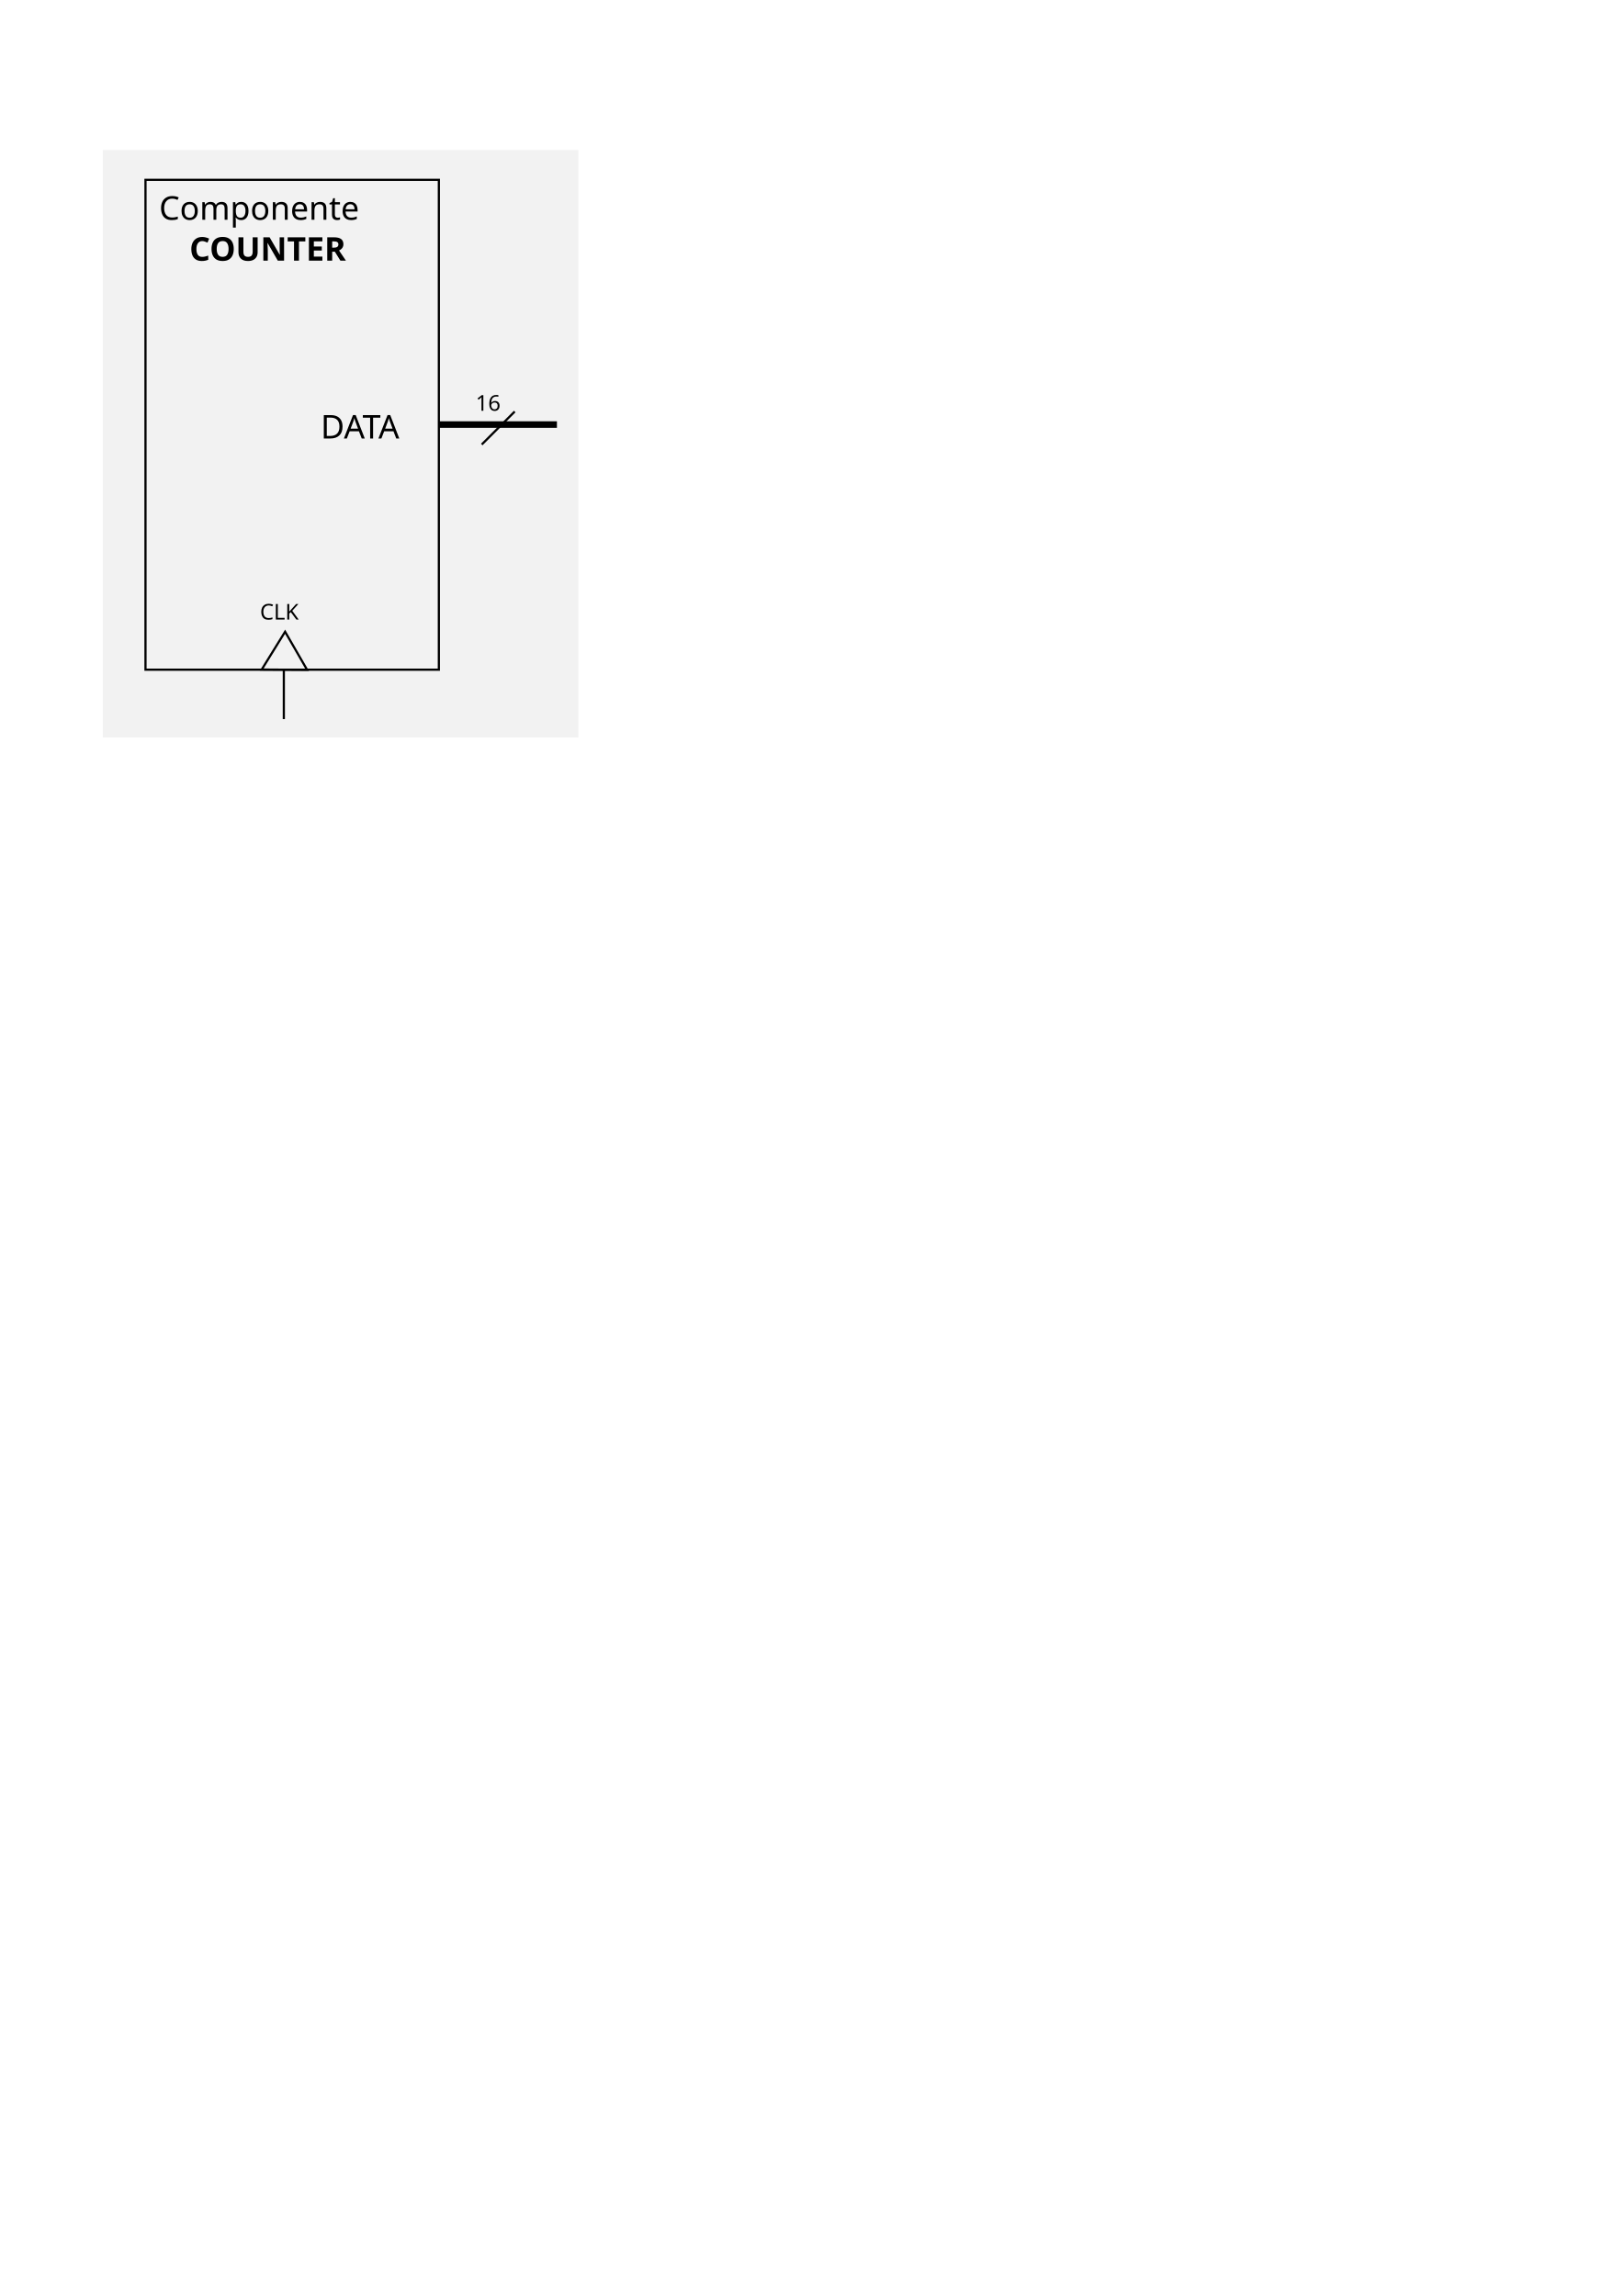
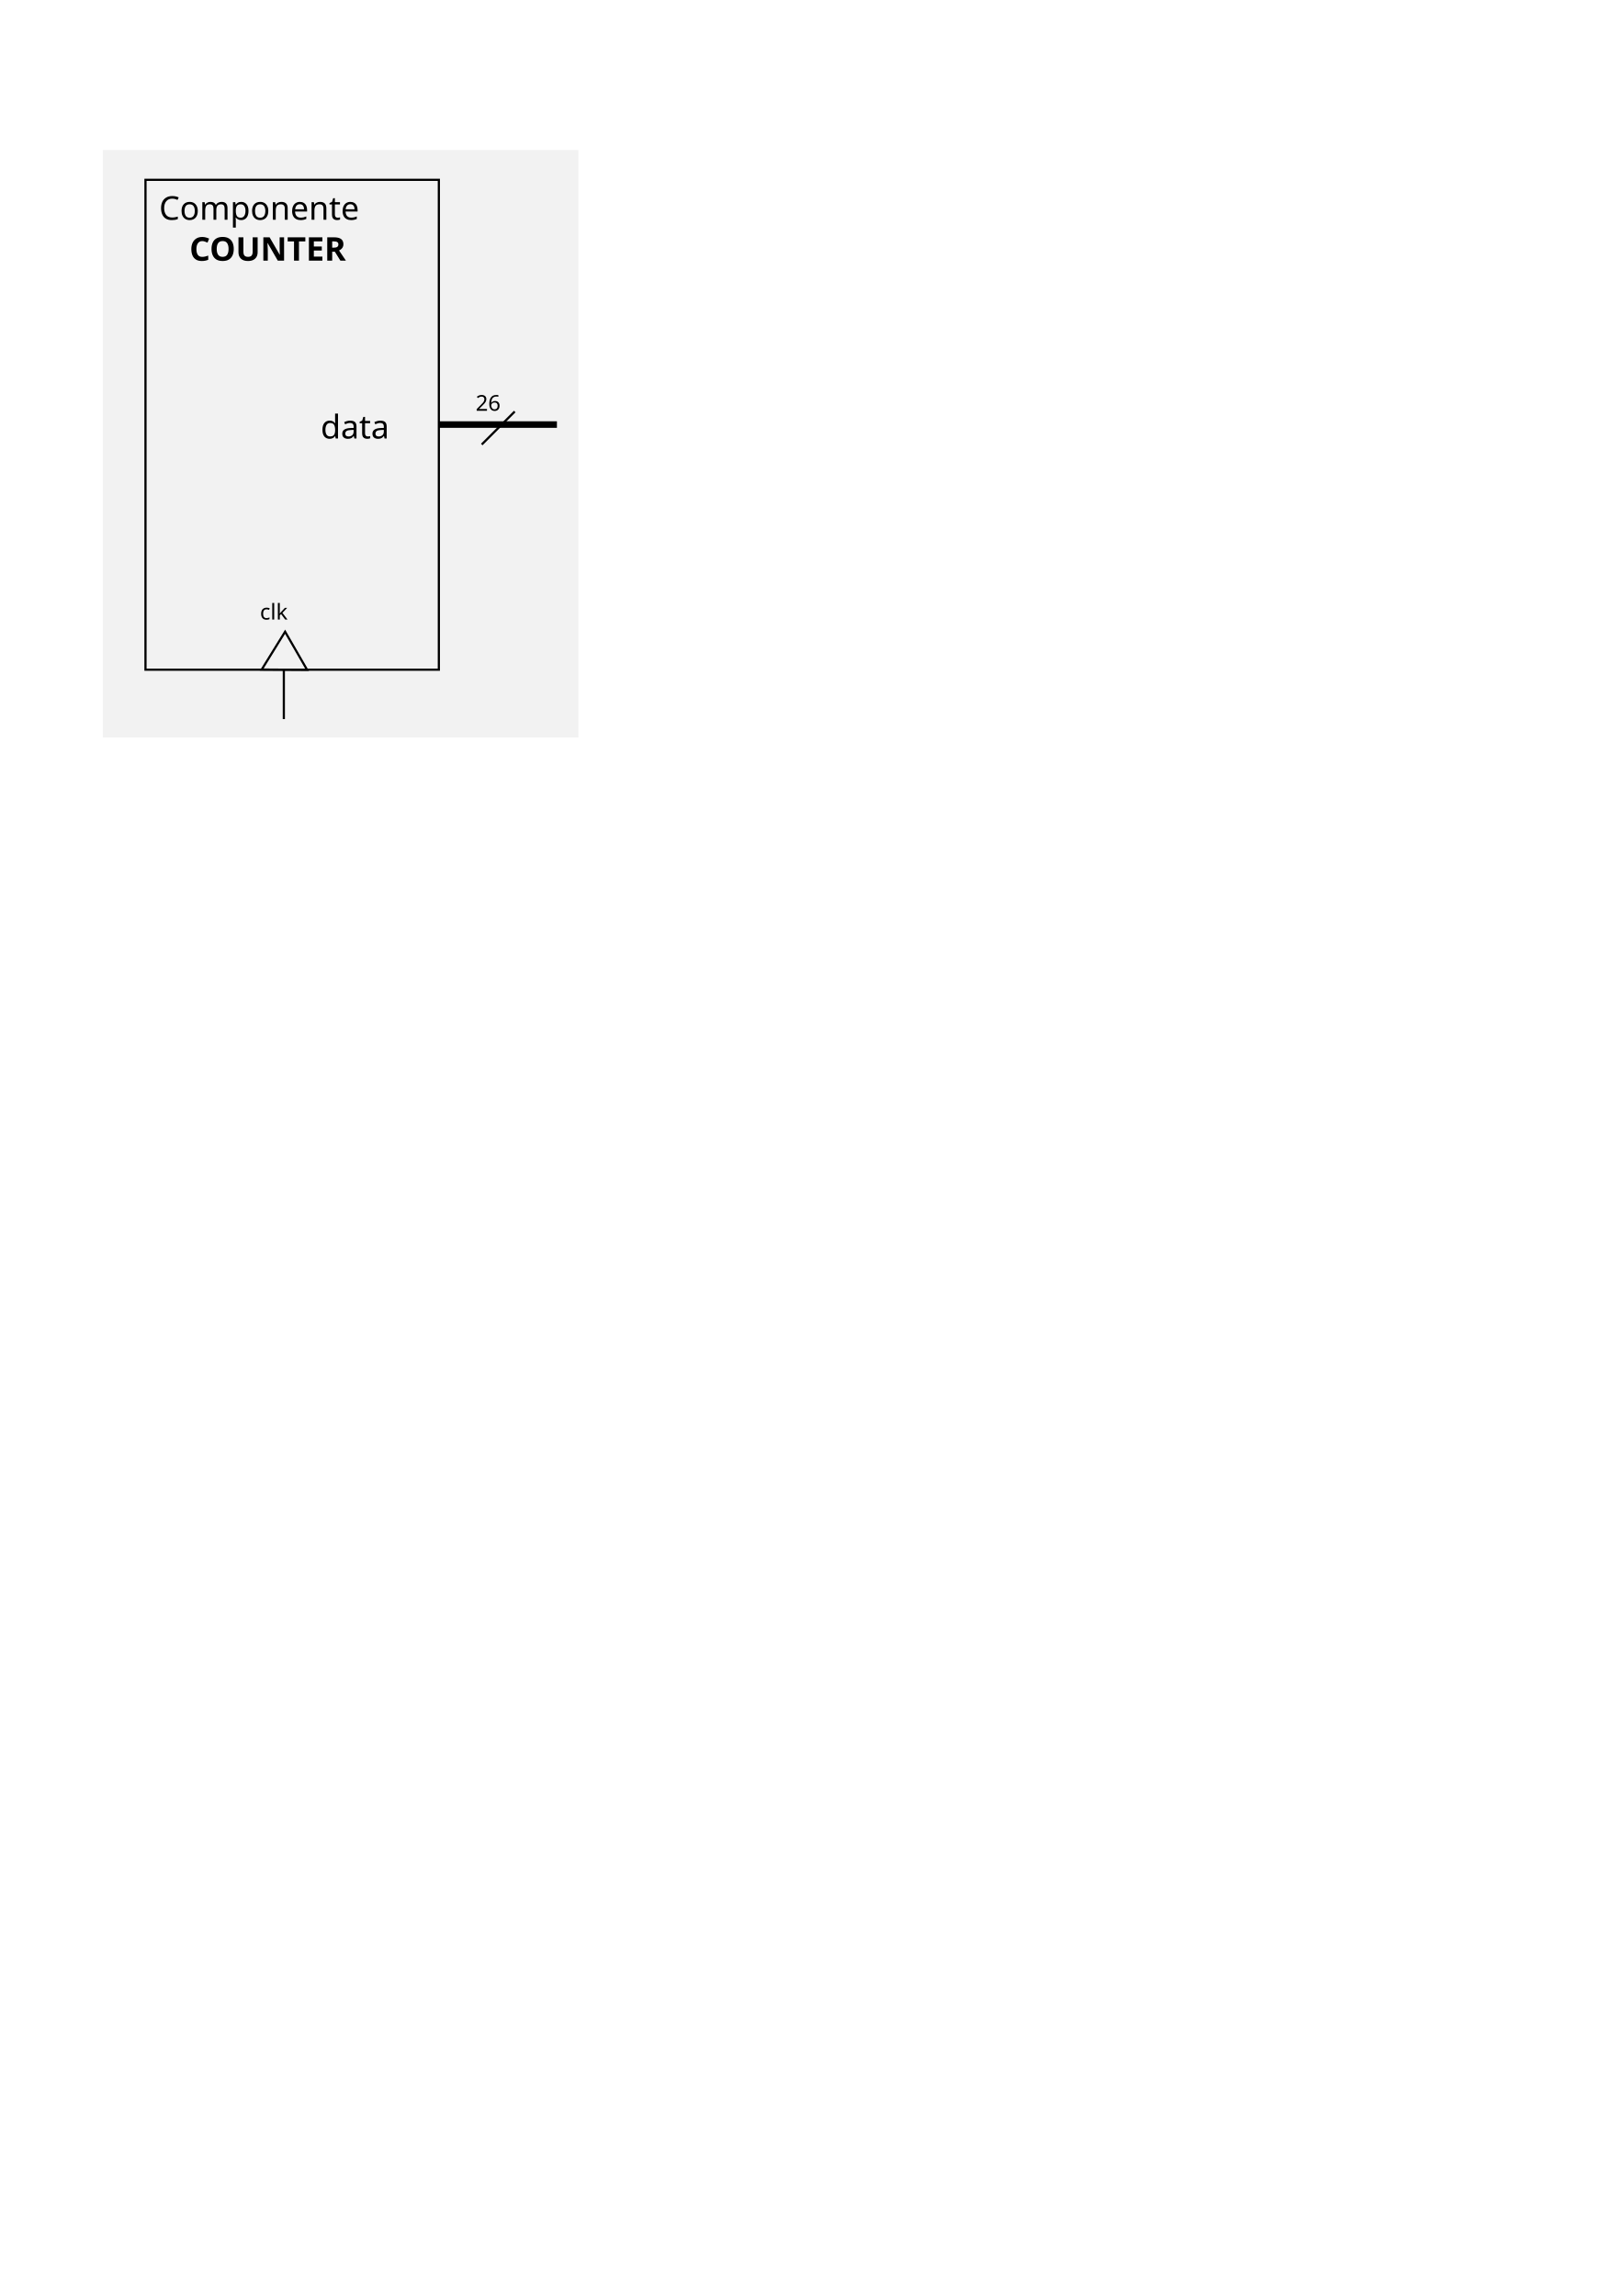
<svg xmlns="http://www.w3.org/2000/svg" width="210mm" height="297mm" viewBox="0 0 744.094 1052.362" id="svg2" version="1.1">
  <defs id="defs4" />
  <g id="layer1">
    <rect style="fill:#f2f2f2;stroke:none;stroke-width:3;stroke-miterlimit:4;stroke-dasharray:none;stroke-dashoffset:0;stroke-opacity:1" id="rect4211" width="217.957" height="269.283" x="47.107" y="68.743" />
    <text xml:space="preserve" style="font-style:normal;font-weight:normal;font-size:15px;line-height:125%;font-family:sans-serif;text-align:center;letter-spacing:0px;word-spacing:0px;text-anchor:middle;fill:#000000;fill-opacity:1;stroke:none;stroke-width:1px;stroke-linecap:butt;stroke-linejoin:miter;stroke-opacity:1" x="132.414" y="100.724" id="text3336">
      <tspan id="tspan3338" x="132.414" y="100.724" style="text-align:center;text-anchor:middle">Componente</tspan>
      <tspan x="132.414" y="119.474" id="tspan4162" style="font-style:normal;font-variant:normal;font-weight:bold;font-stretch:normal;font-family:sans-serif;-inkscape-font-specification:'sans-serif Bold'">COUNTER</tspan>
    </text>
    <rect id="rect3340" width="134.439" height="224.53" x="66.672" y="82.419" style="fill:none;stroke:#000000;stroke-width:1;stroke-opacity:1" />
    <text xml:space="preserve" style="font-style:normal;font-weight:normal;font-size:40px;line-height:125%;font-family:sans-serif;letter-spacing:0px;word-spacing:0px;fill:#000000;fill-opacity:1;stroke:none;stroke-width:1px;stroke-linecap:butt;stroke-linejoin:miter;stroke-opacity:1" x="146.943" y="200.975" id="text4136">
-       <tspan id="tspan4138" x="146.943" y="200.975" style="font-size:15px">DATA</tspan>
+       <tspan id="tspan4138" x="146.943" y="200.975" style="font-size:15px">data</tspan>
    </text>
    <path style="fill:none;fill-rule:evenodd;stroke:#000000;stroke-width:1px;stroke-linecap:butt;stroke-linejoin:miter;stroke-opacity:1" d="m 119.937,306.883 10.715,-17.333 10.086,17.47 z" id="path4161" />
    <text xml:space="preserve" style="font-style:normal;font-weight:normal;font-size:10px;line-height:125%;font-family:sans-serif;letter-spacing:0px;word-spacing:0px;fill:#000000;fill-opacity:1;stroke:none;stroke-width:1px;stroke-linecap:butt;stroke-linejoin:miter;stroke-opacity:1" x="119.122" y="283.967" id="text4136-0-6-4-9">
-       <tspan x="119.122" y="283.967" style="font-size:10px" id="tspan4183">CLK</tspan>
+       <tspan x="119.122" y="283.967" style="font-size:10px" id="tspan4183">clk</tspan>
    </text>
    <path style="fill:none;fill-rule:evenodd;stroke:#000000;stroke-width:1px;stroke-linecap:butt;stroke-linejoin:miter;stroke-opacity:1" d="m 130.071,307.089 0,22.499" id="path4187" />
    <path style="fill:none;fill-rule:evenodd;stroke:#000000;stroke-width:3;stroke-linecap:butt;stroke-linejoin:miter;stroke-opacity:1;stroke-miterlimit:4;stroke-dasharray:none" d="m 201.083,194.595 54.138,0" id="path4189" />
    <path style="fill:none;fill-rule:evenodd;stroke:#000000;stroke-width:1px;stroke-linecap:butt;stroke-linejoin:miter;stroke-opacity:1" d="m 220.77,203.735 15.116,-15.116" id="path4191" />
    <text xml:space="preserve" style="font-style:normal;font-weight:normal;font-size:10px;line-height:125%;font-family:sans-serif;letter-spacing:0px;word-spacing:0px;fill:#000000;fill-opacity:1;stroke:none;stroke-width:1px;stroke-linecap:butt;stroke-linejoin:miter;stroke-opacity:1" x="217.96" y="188.259" id="text4136-0-6-4-9-1">
-       <tspan x="217.96" y="188.259" style="font-size:10px" id="tspan4183-3">16</tspan>
+       <tspan x="217.96" y="188.259" style="font-size:10px" id="tspan4183-3">26</tspan>
    </text>
  </g>
</svg>
